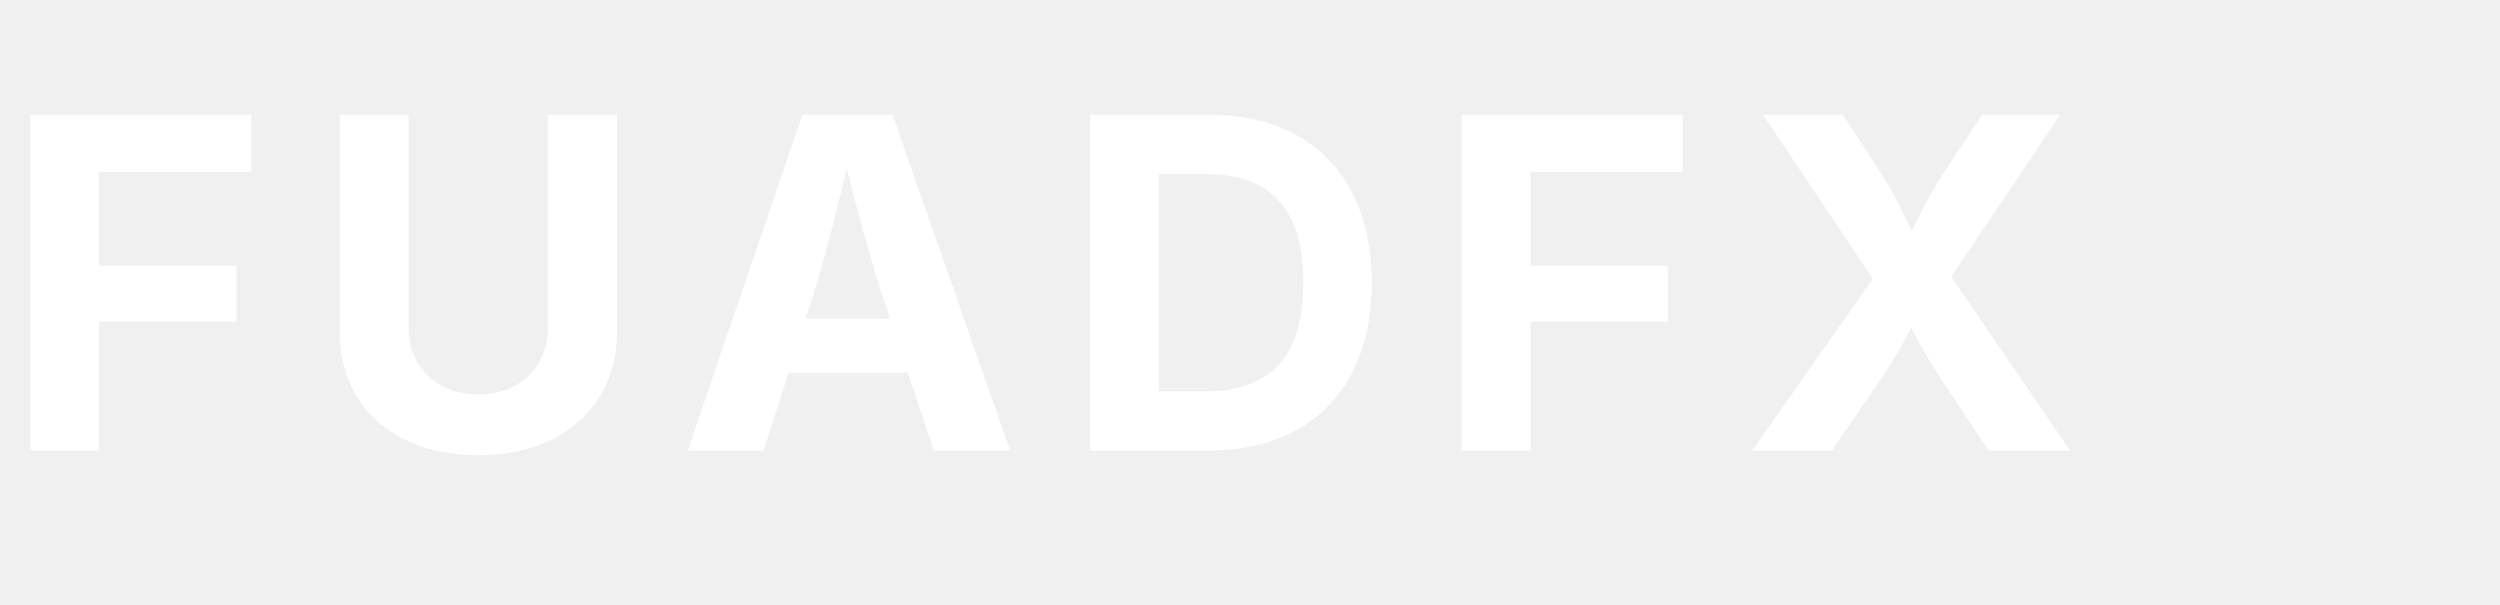
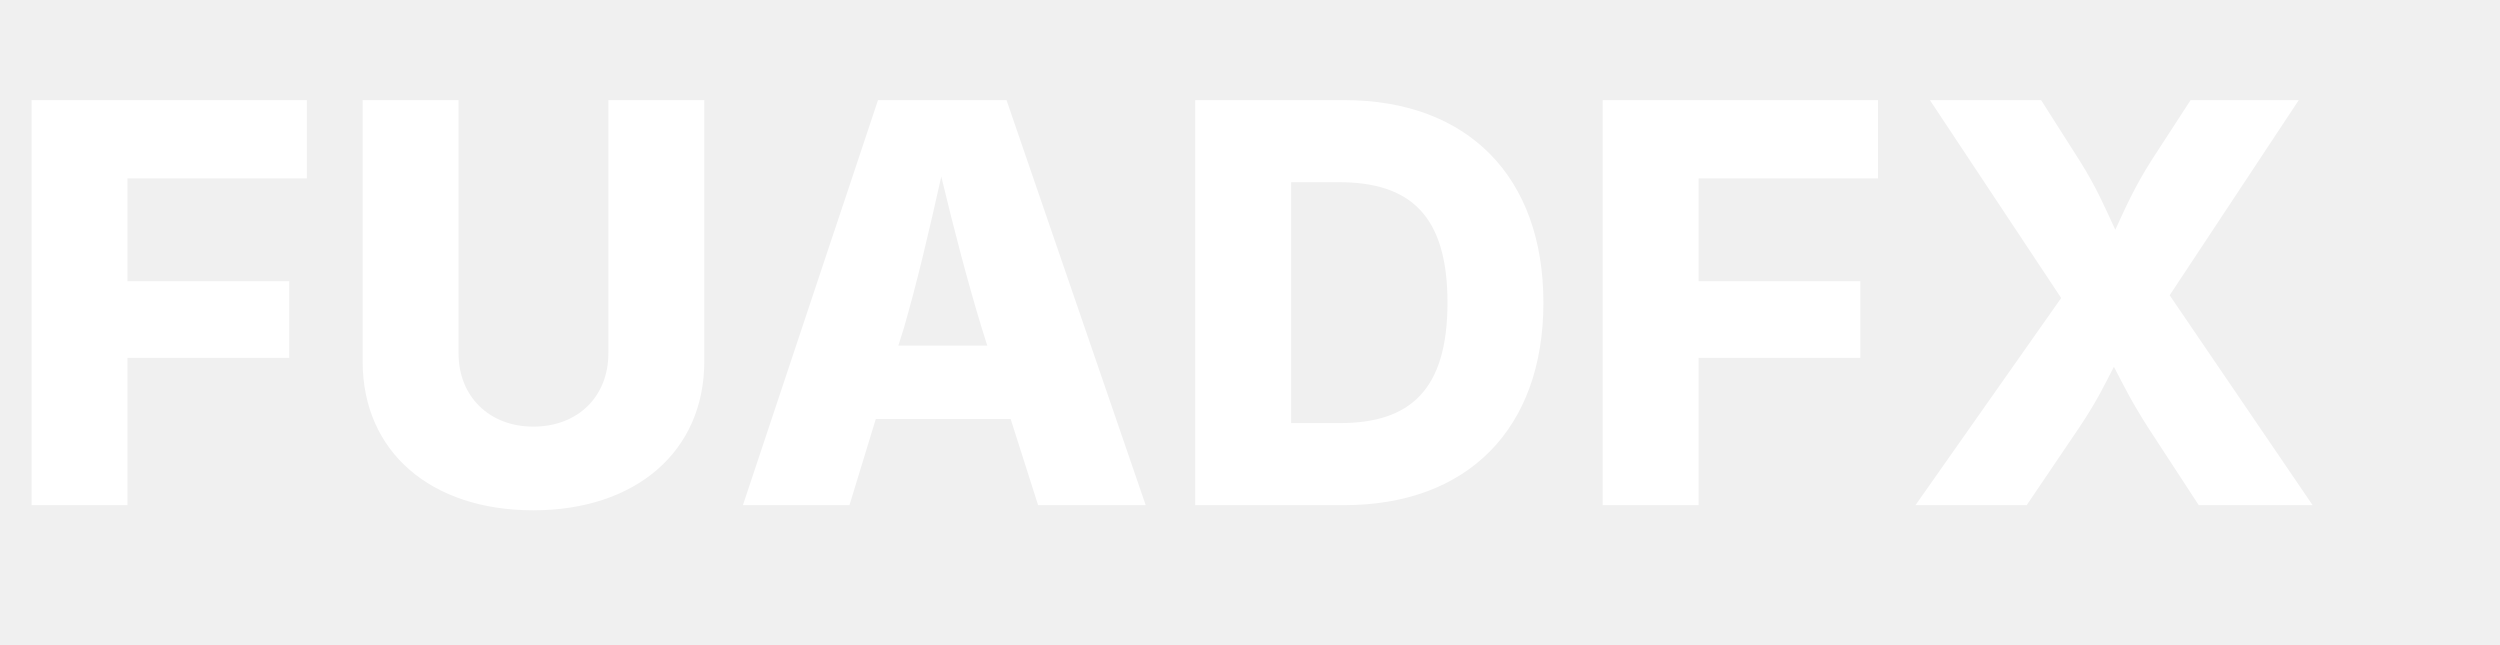
- <svg xmlns="http://www.w3.org/2000/svg" viewBox="0 0 455 110" role="img" aria-label="FUADFX wordmark">
+ <svg xmlns="http://www.w3.org/2000/svg" viewBox="0 0 485 125" role="img" aria-label="FUADFX wordmark">
  <g fill="#ffffff">
-     <text x="0" y="82" font-family="Inter, Manrope, Avenir Next, Arial, sans-serif" font-size="84" font-weight="700" letter-spacing="7">FUADFX</text>
+     <text x="0" y="98" font-family="Manrope, Inter, Avenir Next, Arial, sans-serif" font-size="108" font-weight="800" letter-spacing="1">FUADFX</text>
  </g>
</svg>
